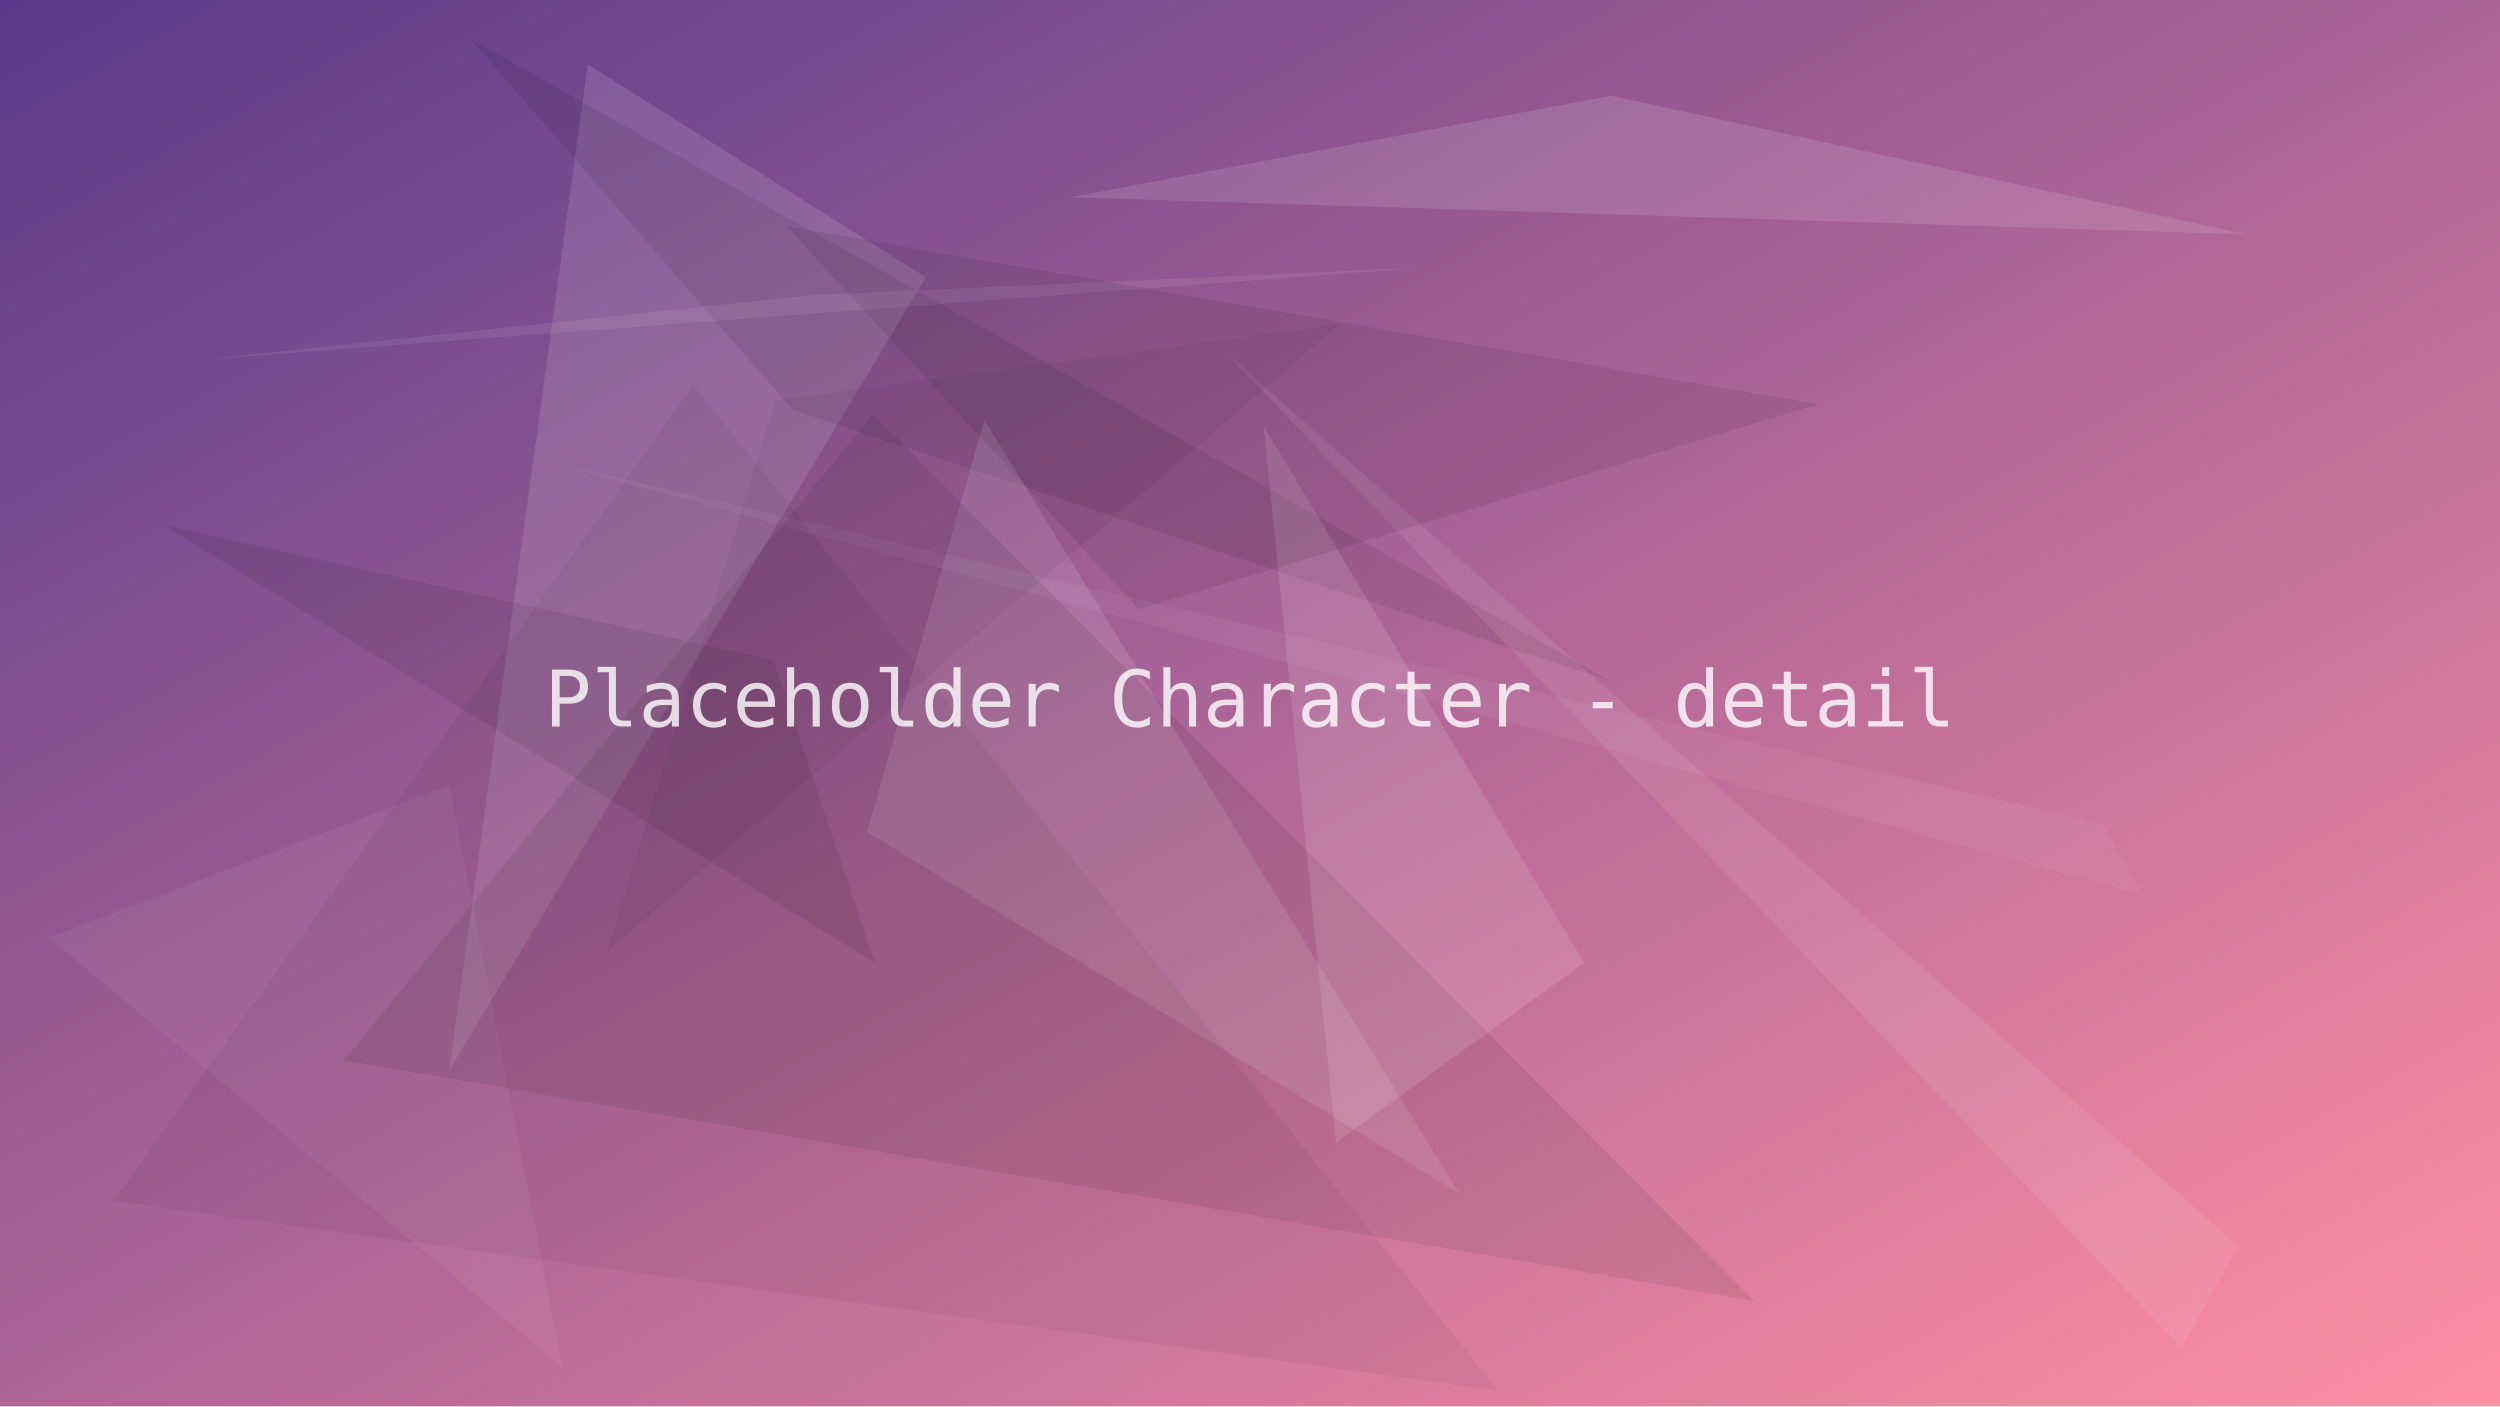
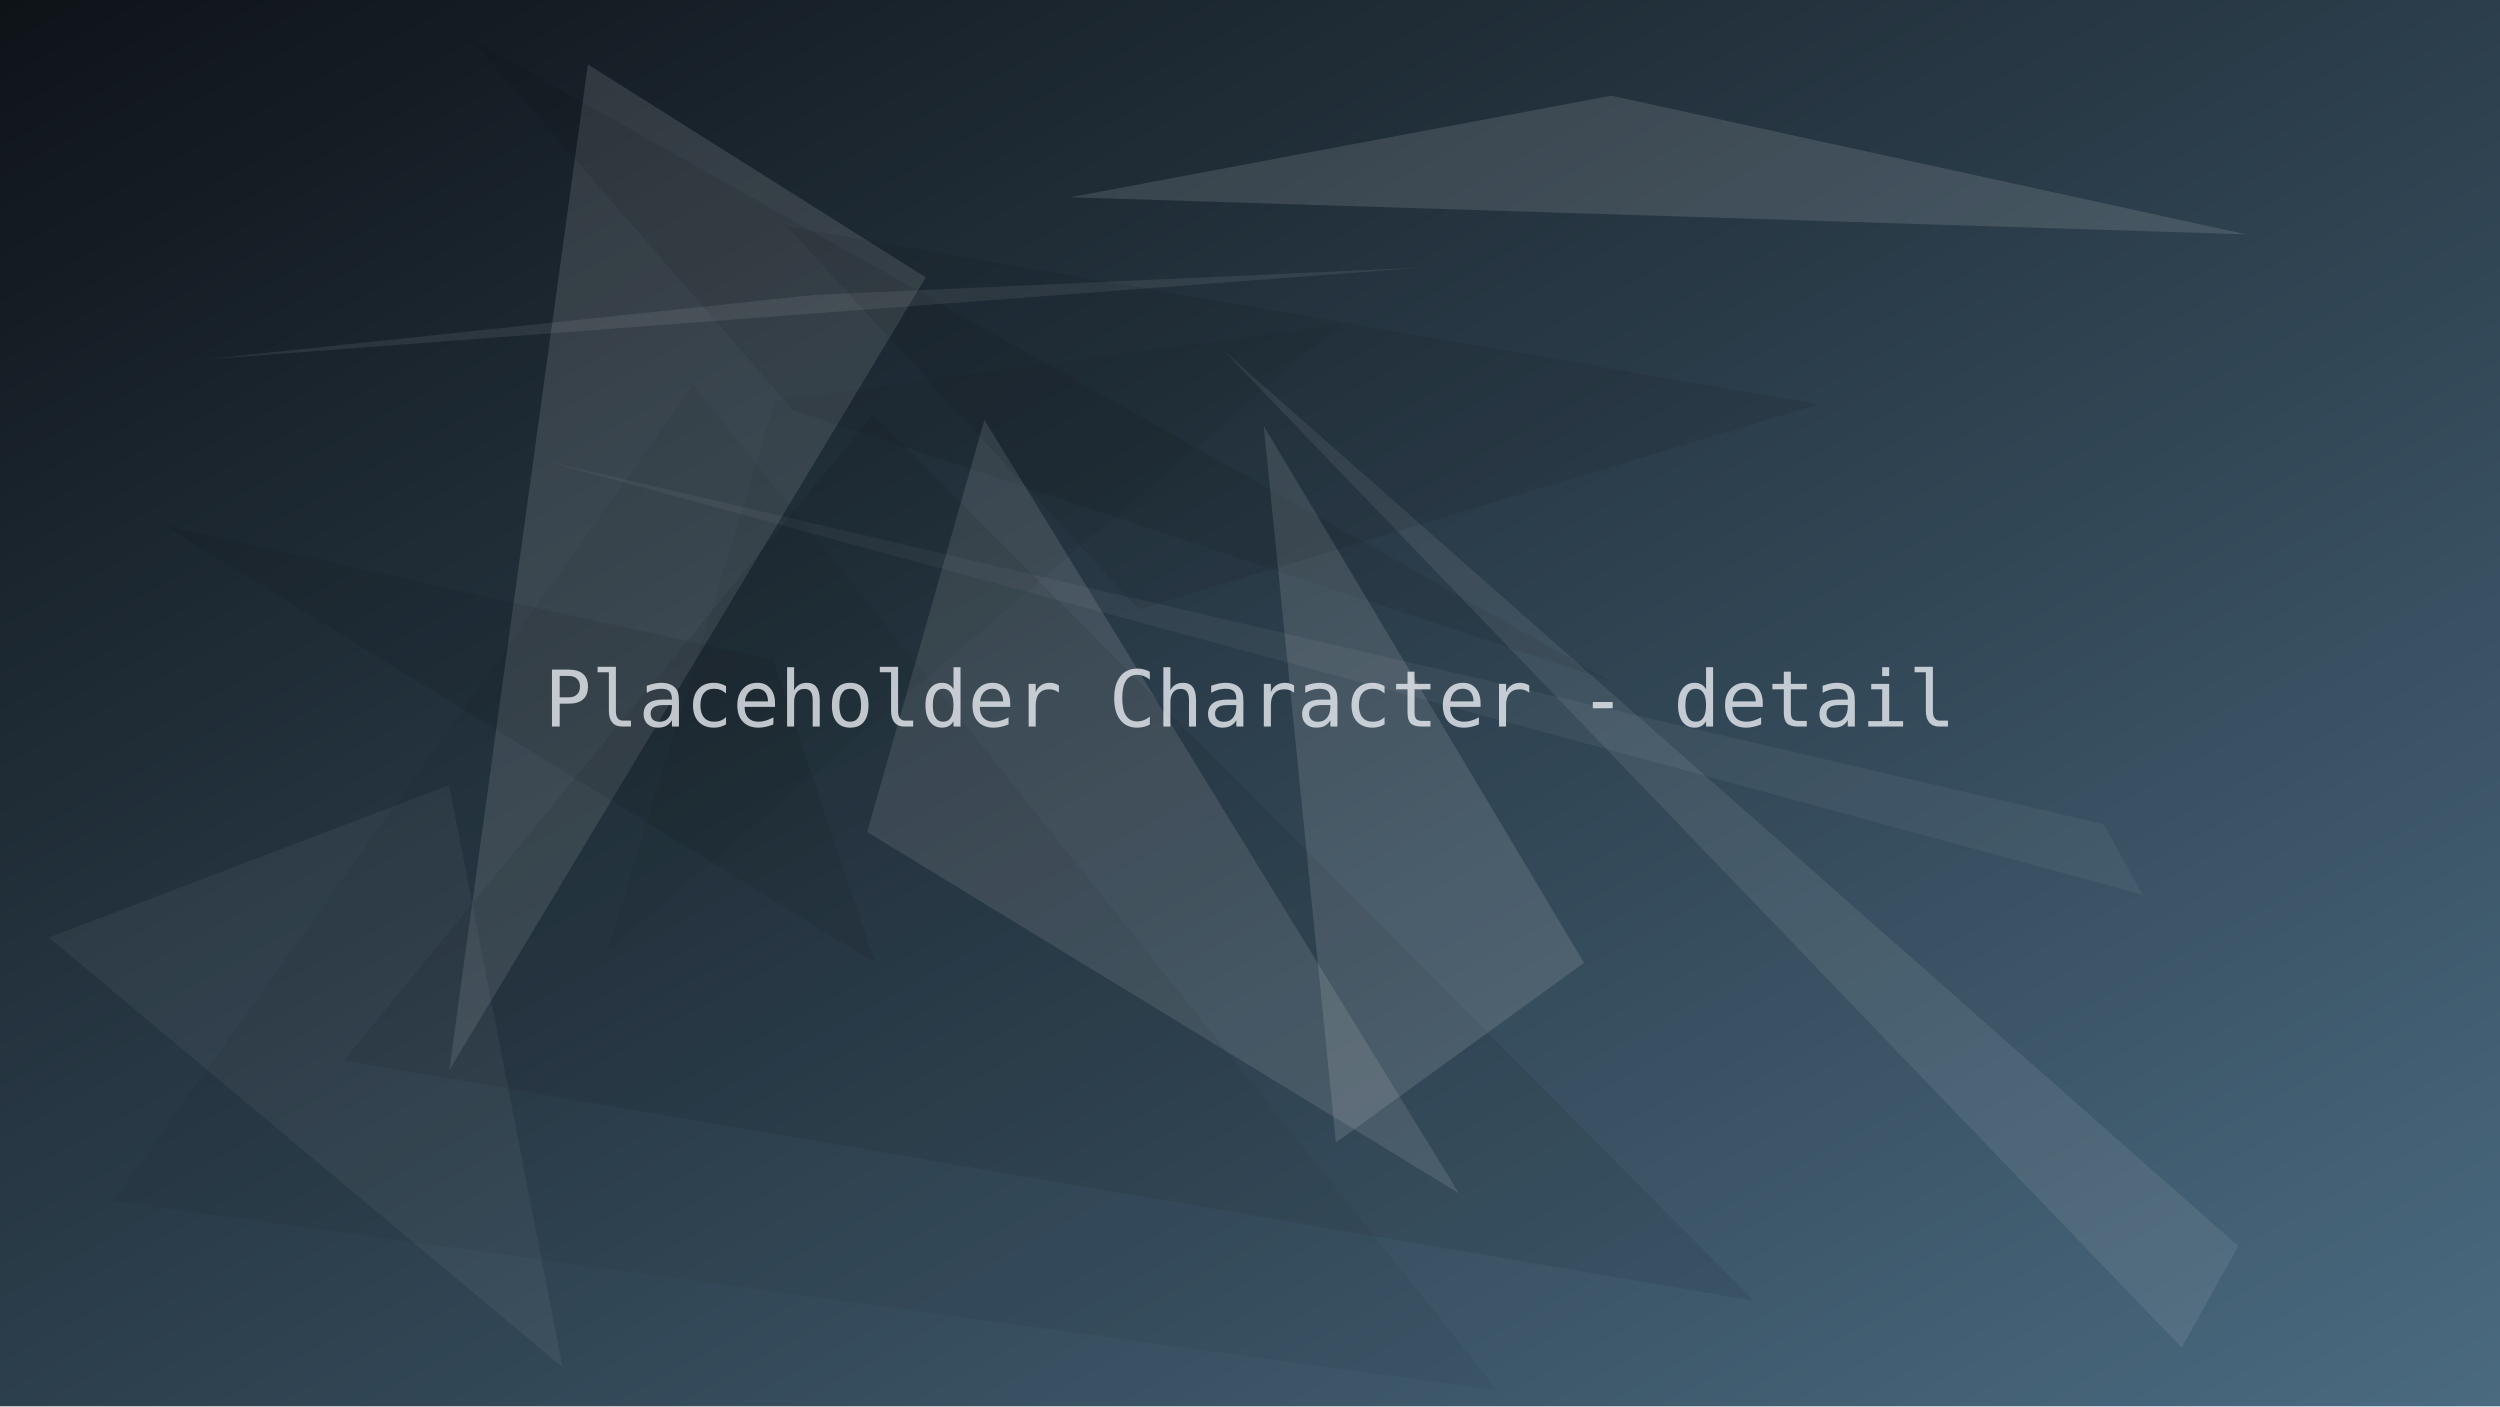
<svg xmlns="http://www.w3.org/2000/svg" width="1280" height="720" viewBox="0 0 1280 720">
  <defs>
    <linearGradient id="g" x1="0" y1="0" x2="1" y2="1">
-       <stop offset="0" stop-color="#5a3a8a" />
-       <stop offset="1" stop-color="#ff8fa3" />
+       <stop offset="0" stop-color="#0e1318" />
+       <stop offset="1" stop-color="#4a6a80" />
    </linearGradient>
  </defs>
  <rect width="1280" height="720" fill="url(#g)" />
  <polygon points="25,480 230,402 288,700" fill="#ffffff" fill-opacity="0.05" />
  <polygon points="230,548 474,142 301,33" fill="#ffffff" fill-opacity="0.12" />
  <polygon points="279,236 1097,458 1077,422" fill="#ffffff" fill-opacity="0.05" />
  <polygon points="241,20 825,349 406,210" fill="#000000" fill-opacity="0.08" />
  <polygon points="747,611 504,215 444,426" fill="#ffffff" fill-opacity="0.12" />
  <polygon points="105,184 728,137 417,151" fill="#ffffff" fill-opacity="0.08" />
  <polygon points="176,543 898,666 447,212" fill="#000000" fill-opacity="0.08" />
  <polygon points="396,338 448,493 84,269" fill="#000000" fill-opacity="0.08" />
  <polygon points="684,585 811,493 647,218" fill="#ffffff" fill-opacity="0.12" />
  <polygon points="627,180 1146,638 1117,690" fill="#ffffff" fill-opacity="0.08" />
  <polygon points="355,197 58,615 767,712" fill="#000000" fill-opacity="0.05" />
  <polygon points="583,312 403,116 931,207" fill="#000000" fill-opacity="0.08" />
  <polygon points="825,49 1150,120 548,101" fill="#ffffff" fill-opacity="0.12" />
  <polygon points="397,205 686,166 311,487" fill="#000000" fill-opacity="0.05" />
-   <text x="640" y="372" fill="#ffffffcc" font-family="monospace" font-size="40" text-anchor="middle">Placeholder Character - detail</text>
+   <text x="640" y="372" fill="#e8ecf1cc" font-family="monospace" font-size="40" text-anchor="middle">Placeholder Character - detail</text>
</svg>
